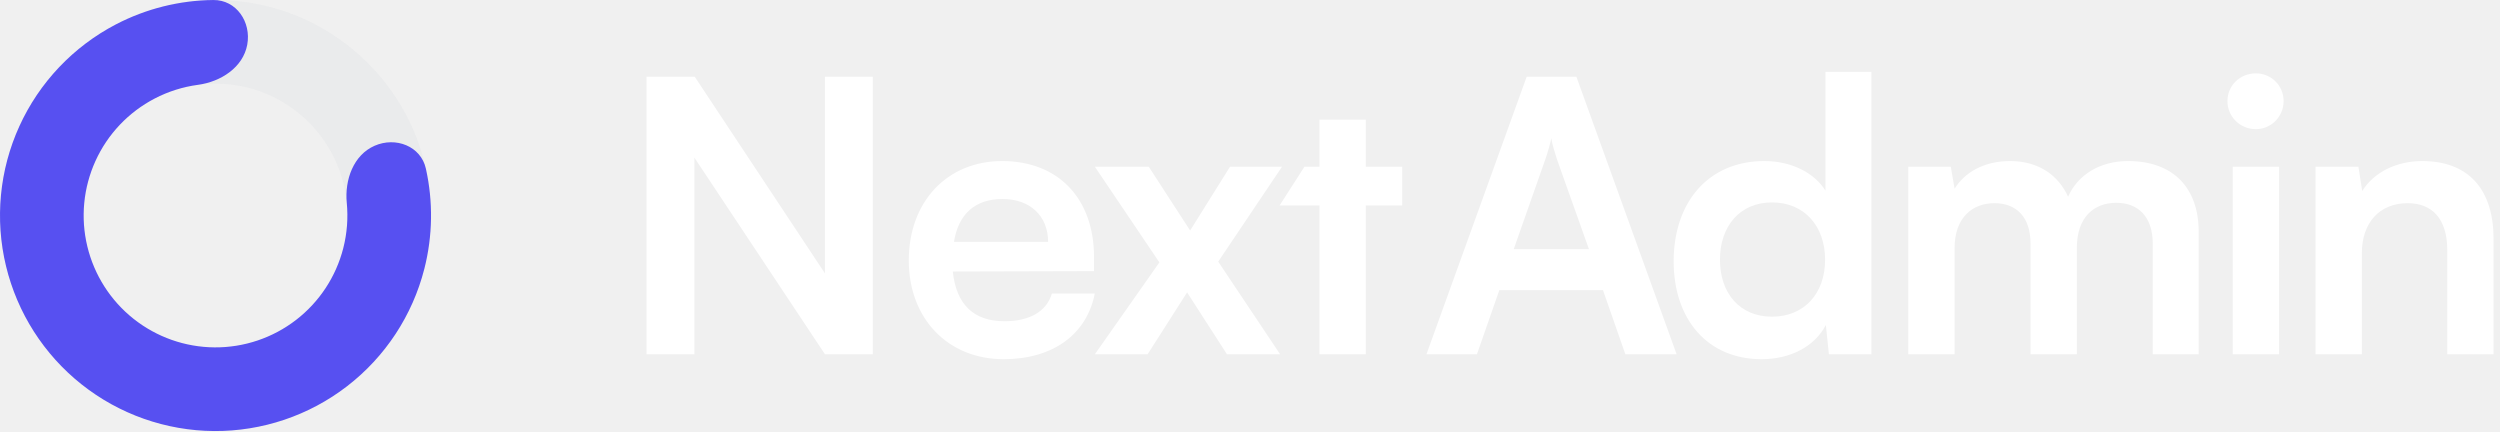
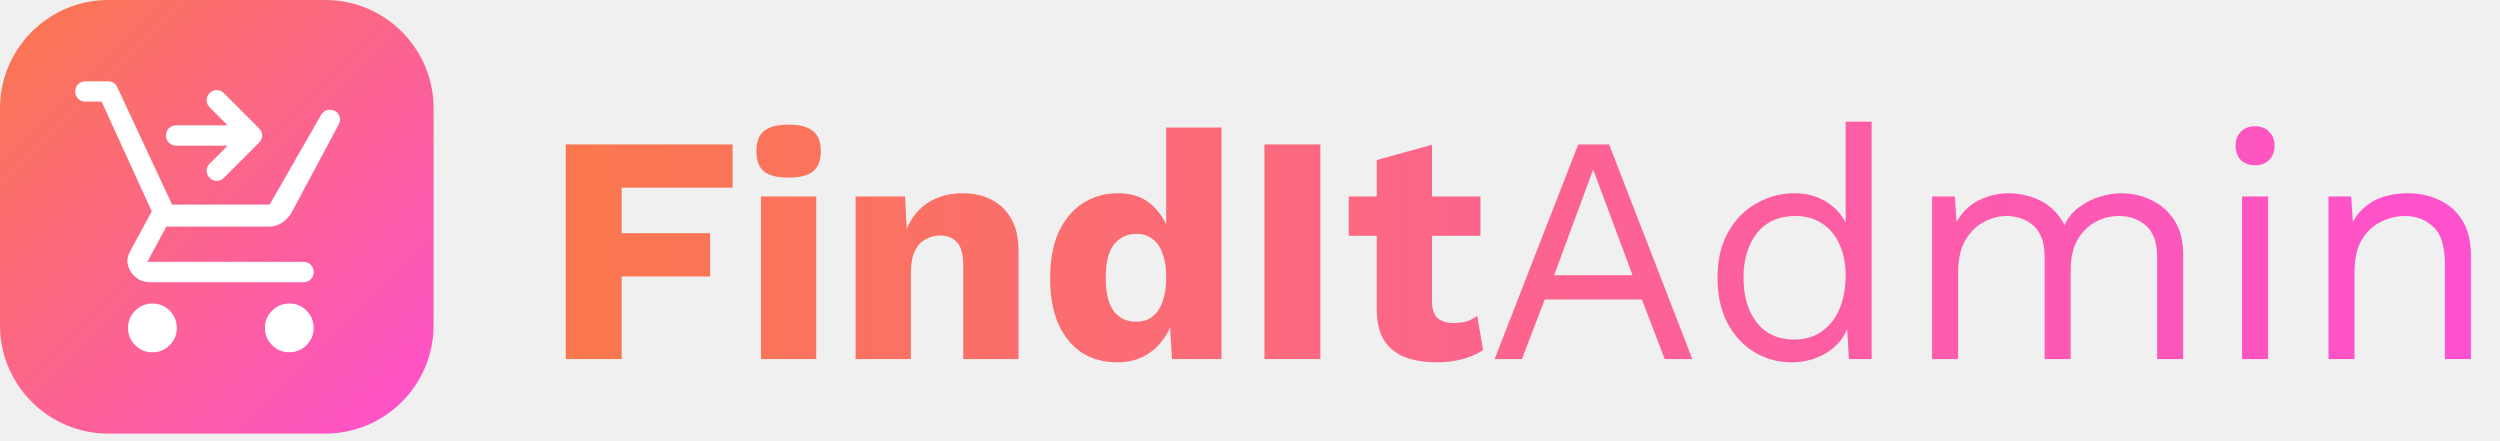
- <svg xmlns="http://www.w3.org/2000/svg" width="174" height="30" viewBox="0 0 174 30" fill="none">
-   <path opacity="0.2" d="M30 15C30 23.284 23.284 30 15 30C6.716 30 0 23.284 0 15C0 6.716 6.716 0 15 0C23.284 0 30 6.716 30 15ZM5.822 15C5.822 20.069 9.931 24.178 15 24.178C20.069 24.178 24.178 20.069 24.178 15C24.178 9.931 20.069 5.822 15 5.822C9.931 5.822 5.822 9.931 5.822 15Z" fill="#D1D5DB" />
-   <path d="M26.071 10.145C27.543 9.499 29.291 10.169 29.641 11.738C30.151 14.027 30.12 16.418 29.532 18.716C28.703 21.961 26.811 24.835 24.158 26.88C21.506 28.924 18.245 30.023 14.896 30C11.547 29.977 8.302 28.833 5.678 26.752C3.054 24.671 1.203 21.771 0.418 18.515C-0.367 15.259 -0.04 11.835 1.348 8.786C2.735 5.738 5.103 3.242 8.073 1.695C10.178 0.6 12.499 0.025 14.844 0.001C16.451 -0.016 17.501 1.534 17.208 3.114V3.114C16.914 4.695 15.372 5.69 13.778 5.904C12.732 6.044 11.711 6.365 10.762 6.859C8.944 7.806 7.495 9.333 6.647 11.198C5.798 13.063 5.597 15.159 6.078 17.151C6.558 19.143 7.691 20.917 9.296 22.191C10.902 23.464 12.887 24.164 14.937 24.178C16.986 24.192 18.981 23.52 20.604 22.269C22.227 21.018 23.384 19.259 23.892 17.274C24.157 16.237 24.237 15.17 24.136 14.119C23.981 12.519 24.599 10.79 26.071 10.145V10.145Z" fill="#5750F1" />
-   <path d="M48.329 24.657H45V5.343H48.355L57.417 19.029V5.343H60.746V24.657H57.417L48.329 10.971V24.657Z" fill="white" />
-   <path d="M69.856 25C65.973 25 63.251 22.173 63.251 18.131C63.251 14.036 65.92 11.209 69.751 11.209C73.661 11.209 76.144 13.824 76.144 17.893V18.87L66.316 18.897C66.554 21.195 67.769 22.358 69.909 22.358C71.679 22.358 72.842 21.671 73.212 20.429H76.197C75.642 23.283 73.264 25 69.856 25ZM69.777 13.851C67.875 13.851 66.712 14.881 66.395 16.836H72.948C72.948 15.04 71.706 13.851 69.777 13.851Z" fill="white" />
-   <path d="M79.874 24.657H76.202L80.693 18.263L76.202 11.605H79.954L82.833 16.044L85.608 11.605H89.227L84.788 18.21L89.095 24.657H85.396L82.622 20.35L79.874 24.657Z" fill="white" />
-   <path d="M95.058 24.657H91.835V14.3H89.06L90.787 11.605H91.835V8.329H95.058V11.605H97.594V14.3H95.058V24.657Z" fill="white" />
-   <path d="M102.795 24.657H99.281L106.256 5.343H109.717L116.692 24.657H113.125L111.566 20.192H104.354L102.795 24.657ZM107.55 11.103L105.357 17.338H110.589L108.369 11.103C108.211 10.601 108.026 10.02 107.973 9.624C107.894 9.993 107.735 10.575 107.55 11.103Z" fill="white" />
-   <path d="M122.615 25C118.837 25 116.486 22.226 116.486 18.184C116.486 14.115 118.864 11.209 122.8 11.209C124.623 11.209 126.235 11.975 127.054 13.27V5H130.251V24.657H127.292L127.08 22.622C126.288 24.128 124.597 25 122.615 25ZM123.329 22.041C125.574 22.041 127.027 20.429 127.027 18.078C127.027 15.727 125.574 14.088 123.329 14.088C121.083 14.088 119.709 15.753 119.709 18.078C119.709 20.403 121.083 22.041 123.329 22.041Z" fill="white" />
-   <path d="M136.04 24.657H132.817V11.605H135.776L136.04 13.137C136.701 12.054 138.022 11.209 139.898 11.209C141.879 11.209 143.253 12.186 143.94 13.692C144.6 12.186 146.133 11.209 148.114 11.209C151.285 11.209 153.028 13.111 153.028 16.123V24.657H149.832V16.968C149.832 15.092 148.828 14.115 147.295 14.115C145.736 14.115 144.548 15.119 144.548 17.259V24.657H141.324V16.942C141.324 15.119 140.347 14.141 138.814 14.141C137.282 14.141 136.04 15.145 136.04 17.259V24.657Z" fill="white" />
-   <path d="M157.012 8.989C155.902 8.989 155.03 8.118 155.03 7.034C155.03 5.951 155.902 5.106 157.012 5.106C158.068 5.106 158.94 5.951 158.94 7.034C158.94 8.118 158.068 8.989 157.012 8.989ZM155.4 24.657V11.605H158.623V24.657H155.4Z" fill="white" />
-   <path d="M164.384 24.657H161.161V11.605H164.146L164.41 13.296C165.23 11.975 166.815 11.209 168.585 11.209C171.861 11.209 173.552 13.243 173.552 16.625V24.657H170.329V17.391C170.329 15.198 169.245 14.141 167.581 14.141C165.599 14.141 164.384 15.515 164.384 17.629V24.657Z" fill="white" />
+ <svg xmlns="http://www.w3.org/2000/svg" width="738" height="130" viewBox="0 0 738 130" fill="none">
+   <rect width="128" height="128" rx="32" fill="url(#paint0_linear_268_64)" />
+   <path d="M44.979 104C42.993 104 41.3 103.293 39.9 101.879C38.5 100.465 37.8 98.765 37.8 96.779C37.8 94.793 38.507 93.1 39.921 91.7C41.335 90.3 43.035 89.6 45.021 89.6C47.007 89.6 48.7 90.307 50.1 91.721C51.5 93.135 52.2 94.835 52.2 96.821C52.2 98.807 51.493 100.5 50.079 101.9C48.665 103.3 46.965 104 44.979 104ZM85.379 104C83.393 104 81.7 103.293 80.3 101.879C78.9 100.465 78.2 98.765 78.2 96.779C78.2 94.793 78.907 93.1 80.321 91.7C81.735 90.3 83.435 89.6 85.421 89.6C87.407 89.6 89.1 90.307 90.5 91.721C91.9 93.135 92.6 94.835 92.6 96.821C92.6 98.807 91.893 100.5 90.479 101.9C89.065 103.3 87.365 104 85.379 104ZM30 30H25.2C24.35 30 23.638 29.711 23.063 29.132C22.488 28.554 22.2 27.837 22.2 26.982C22.2 26.127 22.488 25.417 23.063 24.85C23.638 24.283 24.35 24 25.2 24H31.9C32.5 24 33.04 24.148 33.52 24.443C34 24.739 34.36 25.158 34.6 25.7L50.8 60.4H79.6L94.8 33.9C95.067 33.433 95.425 33.067 95.875 32.8C96.325 32.533 96.825 32.4 97.375 32.4C98.525 32.4 99.383 32.867 99.95 33.8C100.517 34.733 100.533 35.7 100 36.7L86.1 62.7C85.367 63.967 84.415 64.983 83.244 65.75C82.073 66.517 80.792 66.9 79.4 66.9H49.1L43.5 77.3H89.6C90.45 77.3 91.163 77.589 91.738 78.168C92.313 78.746 92.6 79.463 92.6 80.318C92.6 81.173 92.313 81.883 91.738 82.45C91.163 83.017 90.45 83.3 89.6 83.3H44.4C41.889 83.3 39.978 82.3 38.667 80.3C37.356 78.3 37.267 76.267 38.4 74.2L44.8 62.4L30 30ZM67.2 43H52C51.15 43 50.438 42.711 49.863 42.132C49.288 41.554 49 40.837 49 39.982C49 39.127 49.288 38.417 49.863 37.85C50.438 37.283 51.15 37 52 37H67.2L61.9 31.7C61.3 31.1 61 30.4 61 29.6C61 28.8 61.3 28.087 61.9 27.461C62.5 26.887 63.2 26.6 64 26.6C64.8 26.6 65.5 26.9 66.1 27.5L76.5 37.9C77.1 38.5 77.4 39.2 77.4 40C77.4 40.8 77.1 41.5 76.5 42.1L66.1 52.5C65.5 53.1 64.8 53.4 64 53.4C63.2 53.4 62.5 53.1 61.9 52.5C61.3 51.9 61 51.2 61 50.4C61 49.6 61.3 48.9 61.9 48.3L67.2 43Z" fill="white" />
+   <path d="M216.256 55.408H183.52V68.848H209.632V81.616H183.52V106H167.008V42.64H216.256V55.408ZM232.797 52.432C229.469 52.432 227.037 51.824 225.501 50.608C224.029 49.328 223.293 47.344 223.293 44.656C223.293 41.904 224.029 39.92 225.501 38.704C227.037 37.424 229.469 36.784 232.797 36.784C236.061 36.784 238.461 37.424 239.997 38.704C241.533 39.92 242.301 41.904 242.301 44.656C242.301 47.344 241.533 49.328 239.997 50.608C238.461 51.824 236.061 52.432 232.797 52.432ZM240.957 58V106H224.637V58H240.957ZM252.575 106V58H267.167L268.031 74.512L266.207 72.688C266.847 69.232 267.967 66.352 269.567 64.048C271.231 61.744 273.279 60.016 275.711 58.864C278.207 57.648 280.991 57.04 284.063 57.04C287.391 57.04 290.271 57.68 292.703 58.96C295.199 60.24 297.151 62.128 298.559 64.624C299.967 67.12 300.671 70.256 300.671 74.032V106H284.351V78.352C284.351 75.024 283.711 72.72 282.431 71.44C281.151 70.16 279.519 69.52 277.535 69.52C275.999 69.52 274.559 69.904 273.215 70.672C271.871 71.376 270.815 72.528 270.047 74.128C269.279 75.728 268.895 77.872 268.895 80.56V106H252.575ZM329.77 106.96C325.802 106.96 322.314 106 319.306 104.08C316.362 102.096 314.058 99.248 312.394 95.536C310.794 91.824 309.994 87.376 309.994 82.192C309.994 76.816 310.826 72.272 312.49 68.56C314.218 64.848 316.586 62 319.594 60.016C322.666 58.032 326.186 57.04 330.154 57.04C334.506 57.04 337.994 58.384 340.618 61.072C343.306 63.696 345.034 67.056 345.802 71.152L344.266 73.168V37.648H360.586V106H345.994L344.938 89.68L346.858 91.12C346.474 94.32 345.482 97.104 343.882 99.472C342.346 101.84 340.362 103.696 337.93 105.04C335.562 106.32 332.842 106.96 329.77 106.96ZM335.434 94.96C337.29 94.96 338.858 94.48 340.138 93.52C341.482 92.496 342.506 90.992 343.21 89.008C343.914 87.024 344.266 84.592 344.266 81.712C344.266 79.024 343.914 76.752 343.21 74.896C342.57 72.976 341.578 71.536 340.234 70.576C338.954 69.552 337.386 69.04 335.53 69.04C332.714 69.04 330.474 70.096 328.81 72.208C327.21 74.256 326.41 77.52 326.41 82C326.41 86.48 327.21 89.776 328.81 91.888C330.41 93.936 332.618 94.96 335.434 94.96ZM389.77 42.64V106H373.258V42.64H389.77ZM422.733 42.736V88.912C422.733 91.216 423.277 92.88 424.365 93.904C425.517 94.864 427.085 95.344 429.069 95.344C430.605 95.344 431.917 95.184 433.005 94.864C434.157 94.48 435.181 93.936 436.077 93.232L437.805 103.312C436.205 104.464 434.189 105.36 431.757 106C429.325 106.64 426.829 106.96 424.269 106.96C420.621 106.96 417.453 106.448 414.765 105.424C412.141 104.4 410.093 102.768 408.621 100.528C407.213 98.288 406.477 95.312 406.413 91.6V47.248L422.733 42.736ZM437.037 58V69.616H398.157V58H437.037ZM499.583 106H491.423L484.703 88.432H455.999L449.279 106H441.215L465.887 42.64H475.007L499.583 106ZM458.783 81.232H481.919L470.303 50.032L458.783 81.232ZM528.898 106.96C524.93 106.96 521.282 105.968 517.954 103.984C514.626 102 511.97 99.152 509.986 95.44C508.002 91.664 507.01 87.184 507.01 82C507.01 76.688 508.066 72.176 510.178 68.464C512.29 64.752 515.074 61.936 518.53 60.016C521.986 58.032 525.698 57.04 529.666 57.04C533.634 57.04 537.058 58.064 539.938 60.112C542.882 62.16 544.834 64.88 545.794 68.272L544.834 68.944V35.92H552.514V106H545.794L545.122 94.384L546.178 93.808C545.73 96.624 544.642 99.024 542.914 101.008C541.25 102.928 539.17 104.4 536.674 105.424C534.242 106.448 531.65 106.96 528.898 106.96ZM529.666 100.24C532.738 100.24 535.394 99.472 537.634 97.936C539.938 96.4 541.698 94.224 542.914 91.408C544.194 88.528 544.834 85.168 544.834 81.328C544.834 77.68 544.194 74.544 542.914 71.92C541.698 69.296 539.97 67.28 537.73 65.872C535.554 64.464 532.994 63.76 530.05 63.76C525.186 63.76 521.41 65.424 518.722 68.752C516.034 72.08 514.69 76.496 514.69 82C514.69 87.504 516.002 91.92 518.626 95.248C521.25 98.576 524.93 100.24 529.666 100.24ZM570.366 106V58H577.086L577.566 65.488C579.294 62.544 581.534 60.4 584.286 59.056C587.102 57.712 589.982 57.04 592.926 57.04C596.318 57.04 599.518 57.808 602.526 59.344C605.534 60.88 607.838 63.248 609.438 66.448C610.462 64.272 611.902 62.512 613.758 61.168C615.614 59.76 617.63 58.736 619.806 58.096C622.046 57.392 624.158 57.04 626.142 57.04C629.214 57.04 632.126 57.68 634.878 58.96C637.694 60.24 639.998 62.224 641.79 64.912C643.582 67.6 644.478 71.056 644.478 75.28V106H636.798V76.048C636.798 71.696 635.71 68.56 633.534 66.64C631.358 64.72 628.67 63.76 625.47 63.76C622.974 63.76 620.638 64.368 618.462 65.584C616.286 66.8 614.526 68.592 613.182 70.96C611.902 73.328 611.262 76.24 611.262 79.696V106H603.582V76.048C603.582 71.696 602.494 68.56 600.318 66.64C598.142 64.72 595.454 63.76 592.254 63.76C590.142 63.76 587.966 64.336 585.726 65.488C583.55 66.576 581.726 68.336 580.254 70.768C578.782 73.2 578.046 76.4 578.046 80.368V106H570.366ZM665.706 48.784C663.978 48.784 662.57 48.272 661.482 47.248C660.458 46.16 659.946 44.752 659.946 43.024C659.946 41.296 660.458 39.92 661.482 38.896C662.57 37.808 663.978 37.264 665.706 37.264C667.434 37.264 668.81 37.808 669.834 38.896C670.922 39.92 671.466 41.296 671.466 43.024C671.466 44.752 670.922 46.16 669.834 47.248C668.81 48.272 667.434 48.784 665.706 48.784ZM669.546 58V106H661.866V58H669.546ZM687.366 106V58H694.086L694.758 68.752L693.51 67.696C694.534 65.136 695.91 63.088 697.638 61.552C699.366 59.952 701.35 58.8 703.59 58.096C705.894 57.392 708.262 57.04 710.694 57.04C714.15 57.04 717.286 57.712 720.102 59.056C722.918 60.336 725.158 62.32 726.822 65.008C728.55 67.696 729.414 71.12 729.414 75.28V106H721.734V77.968C721.734 72.656 720.582 68.976 718.278 66.928C716.038 64.816 713.254 63.76 709.926 63.76C707.622 63.76 705.318 64.304 703.014 65.392C700.71 66.48 698.79 68.24 697.254 70.672C695.782 73.104 695.046 76.368 695.046 80.464V106H687.366Z" fill="url(#paint1_linear_268_64)" />
+   <defs>
+     <linearGradient id="paint0_linear_268_64" x1="0" y1="0" x2="128" y2="128" gradientUnits="userSpaceOnUse">
+       <stop stop-color="#FA784B" />
+       <stop offset="1" stop-color="#FE50D1" />
+     </linearGradient>
+     <linearGradient id="paint1_linear_268_64" x1="160" y1="73.5" x2="738" y2="73.5" gradientUnits="userSpaceOnUse">
+       <stop stop-color="#FA784B" />
+       <stop offset="1" stop-color="#FE50D1" />
+     </linearGradient>
+   </defs>
</svg>
